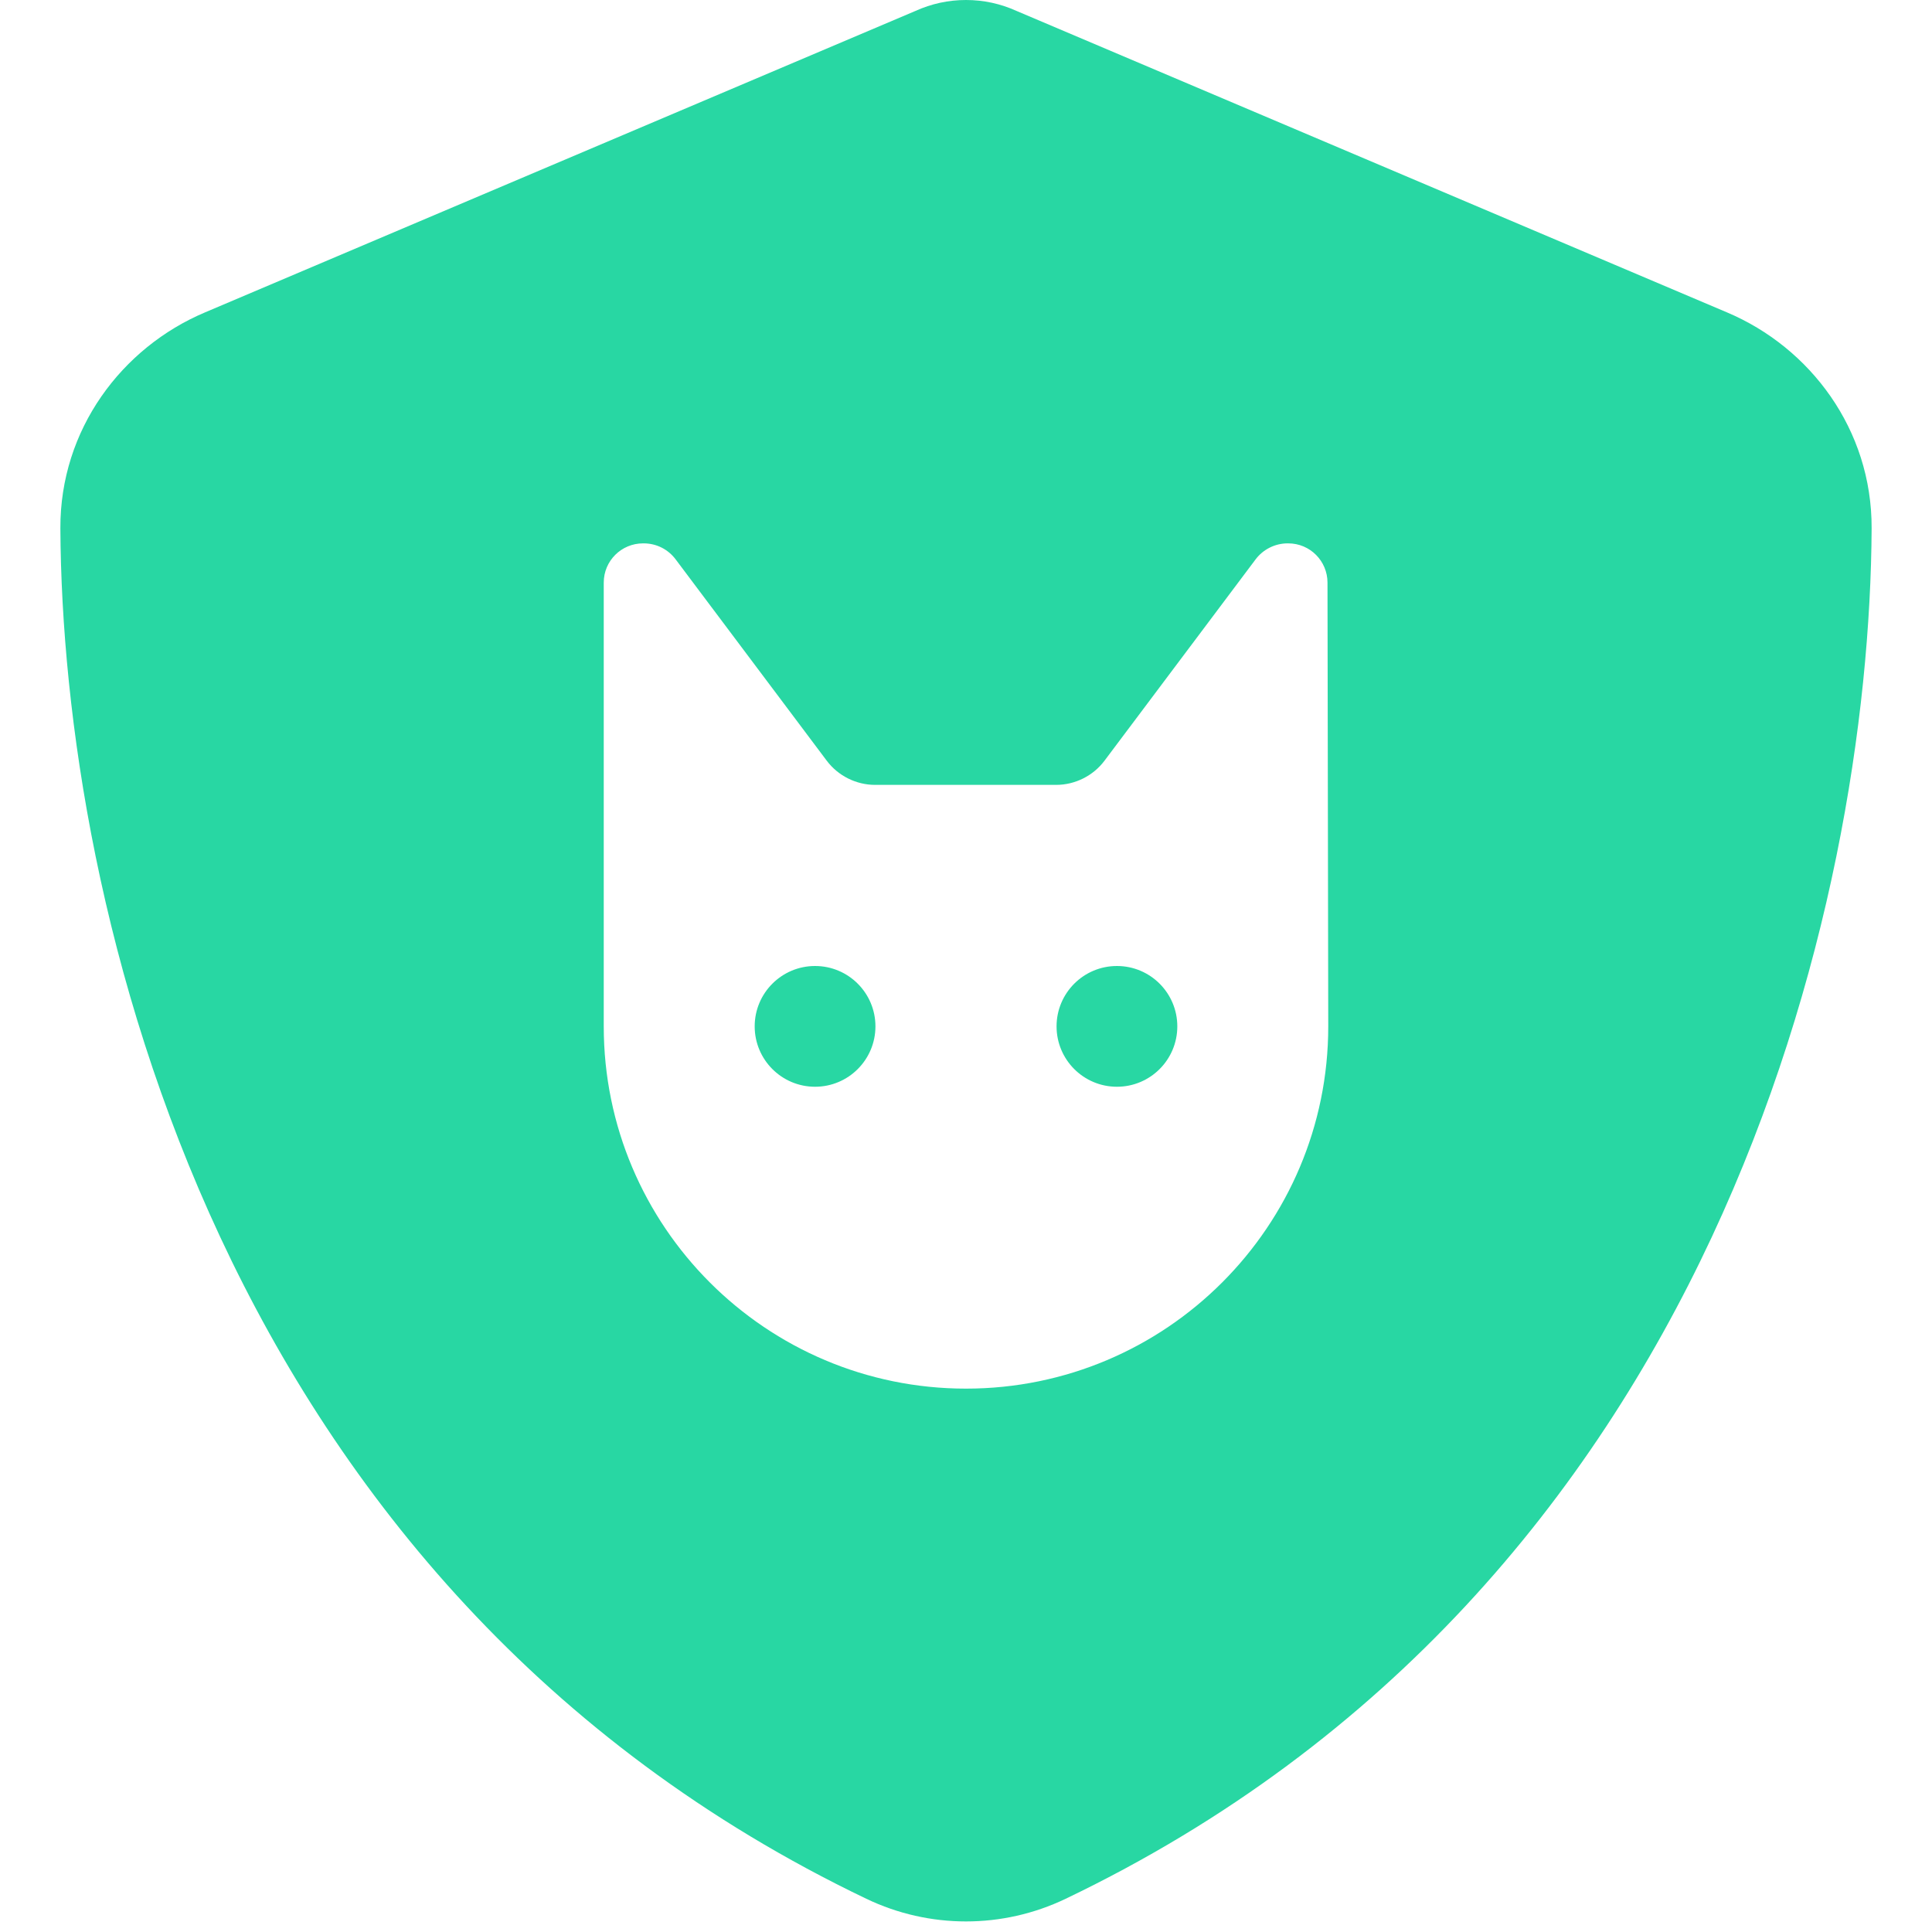
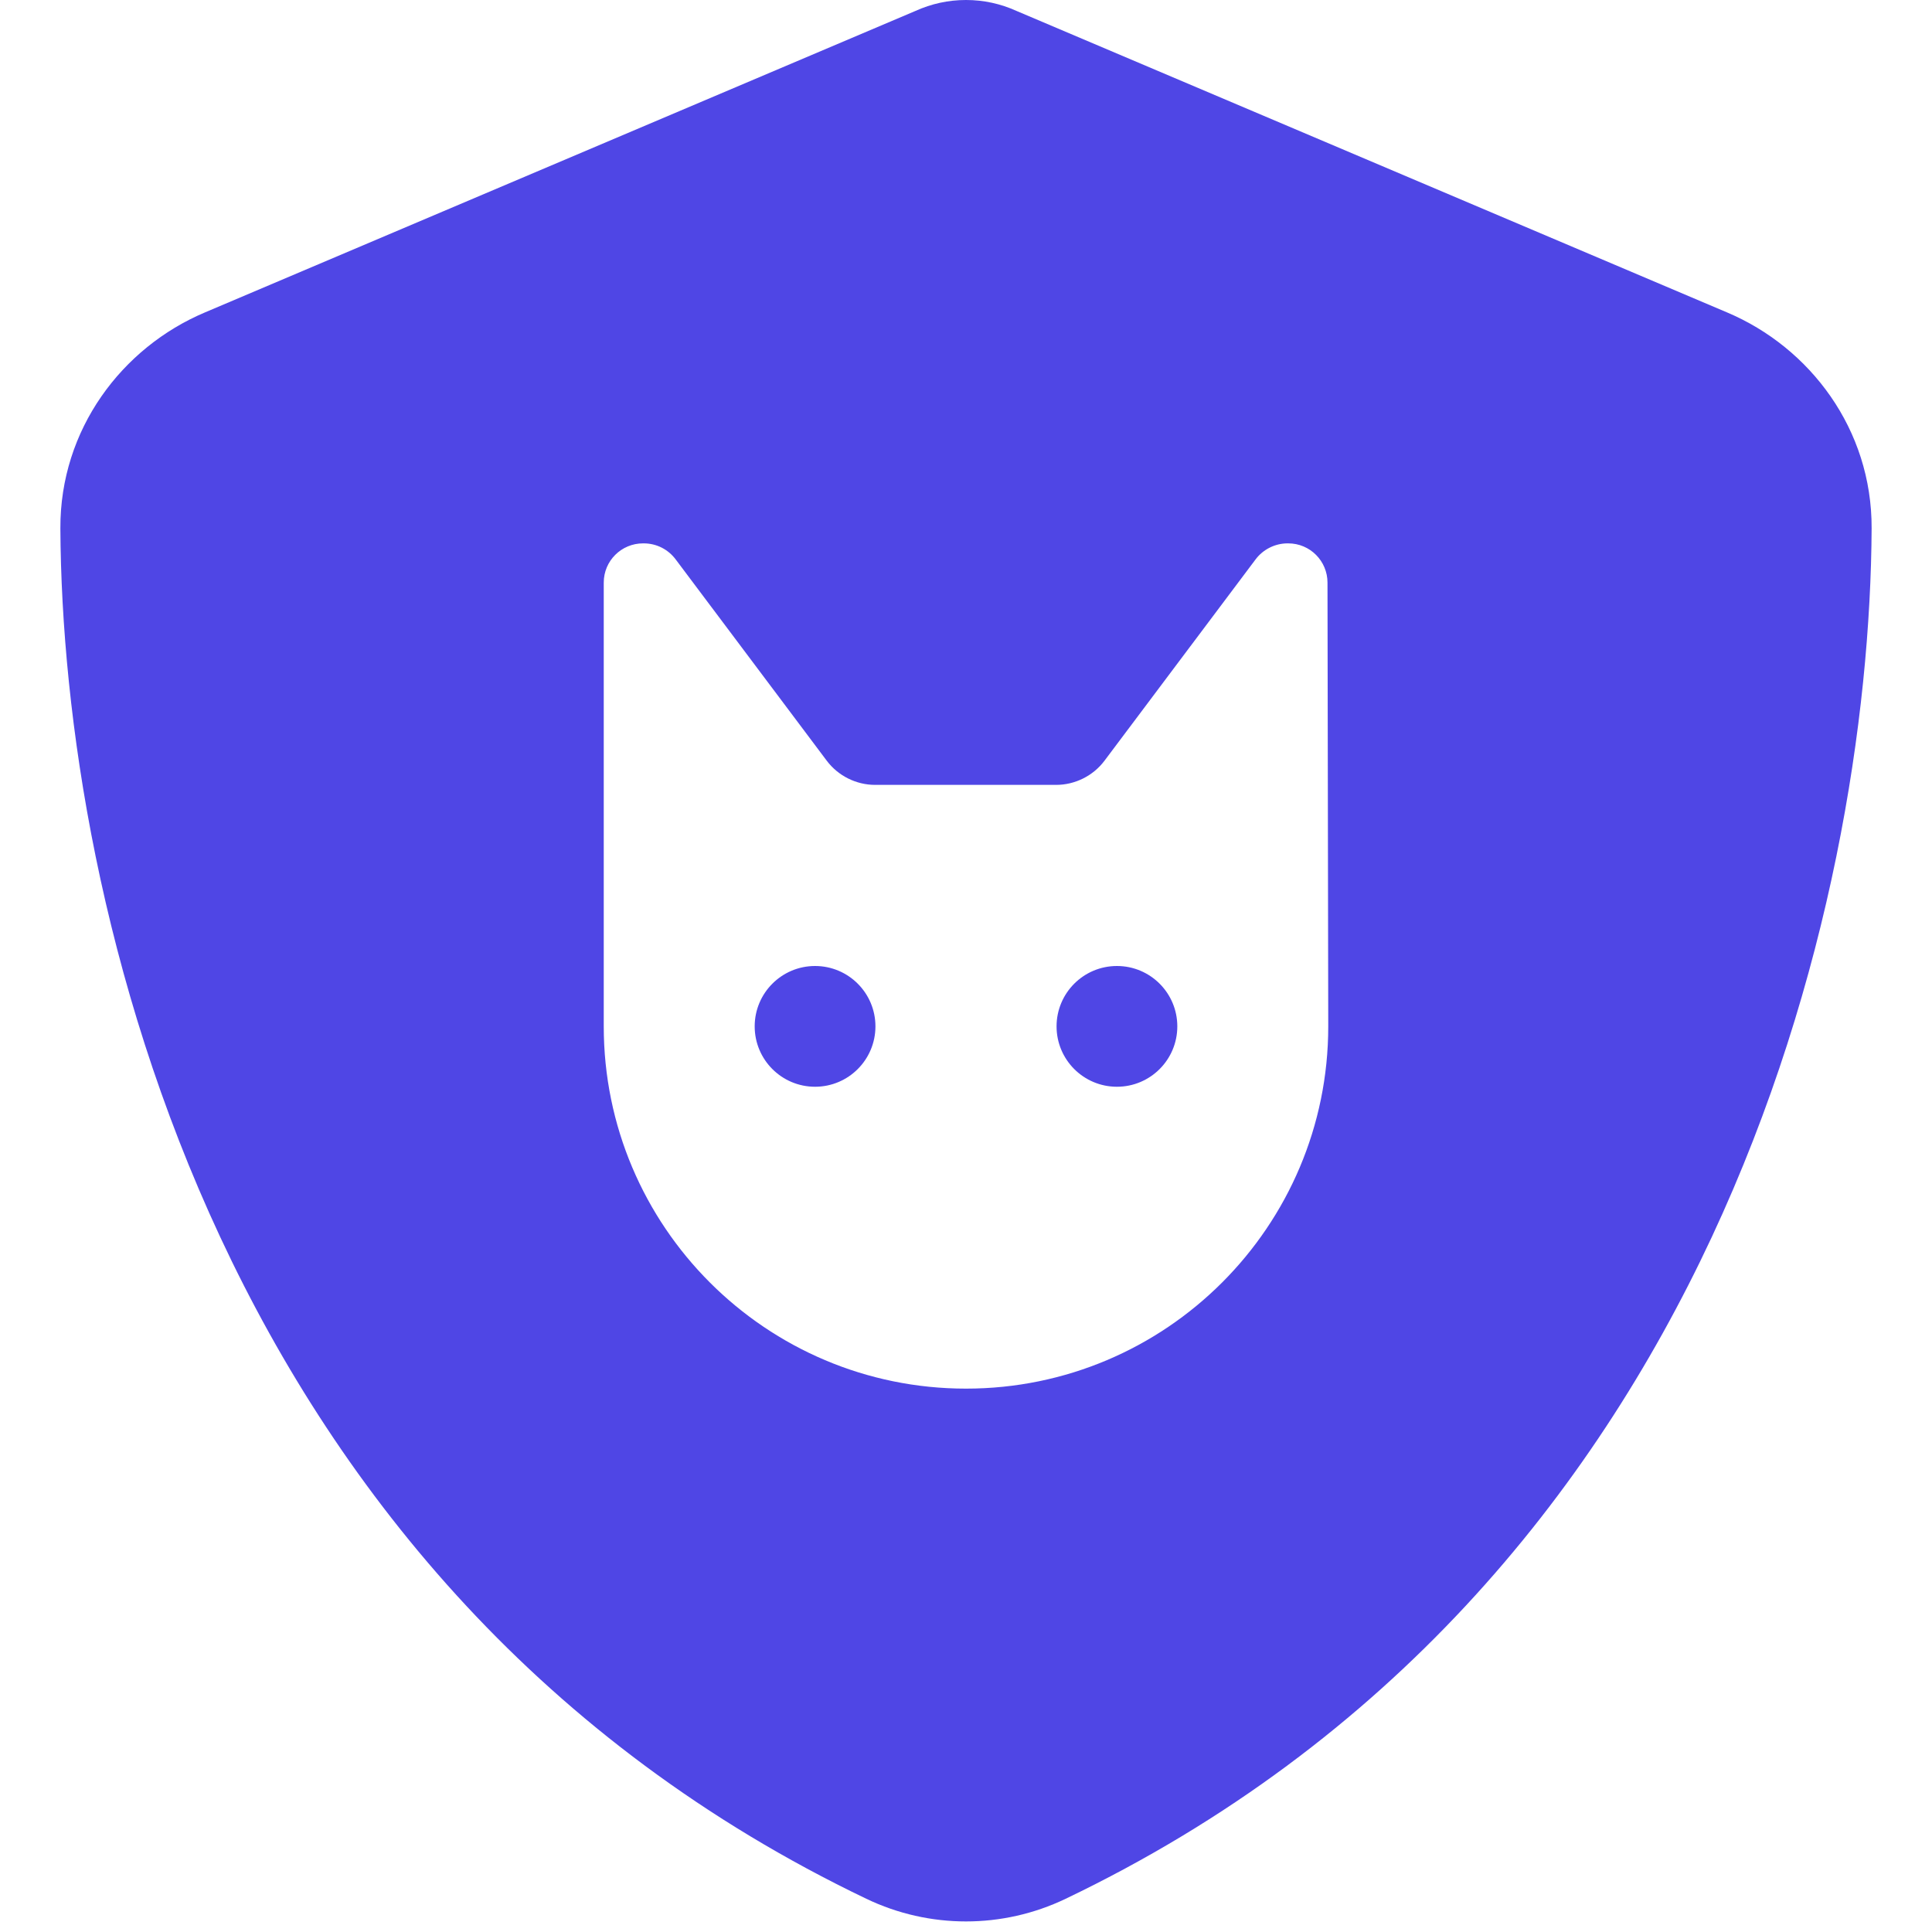
<svg xmlns="http://www.w3.org/2000/svg" viewBox="0 0 512 512">
-   <path fill="#28d7a3" d="M269.4 2.9C265.2 1 260.7 0 256 0s-9.2 1-13.4 2.9L54.3 82.8c-22 9.3-38.4 31-38.3 57.2c.5 99.2 41.3 280.7 213.6 363.2c16.7 8 36.1 8 52.8 0C454.7 420.7 495.5 239.2 496 140c.1-26.2-16.3-47.9-38.3-57.2L269.4 2.9zM160 154.4c0-5.8 4.7-10.4 10.4-10.4l.2 0c3.4 0 6.5 1.6 8.5 4.3l40 53.3c3 4 7.8 6.4 12.8 6.4l48 0c5 0 9.8-2.4 12.8-6.4l40-53.3c2-2.7 5.2-4.3 8.5-4.3l.2 0c5.8 0 10.4 4.7 10.4 10.4L352 272c0 53-43 96-96 96s-96-43-96-96l0-117.6zM216 288a16 16 0 1 0 0-32 16 16 0 1 0 0 32zm96-16a16 16 0 1 0 -32 0 16 16 0 1 0 32 0z" />
+   <path fill="#4f46e5" d="M269.4 2.9C265.2 1 260.7 0 256 0s-9.2 1-13.4 2.9L54.3 82.8c-22 9.3-38.4 31-38.3 57.2c.5 99.2 41.3 280.7 213.6 363.2c16.7 8 36.1 8 52.8 0C454.7 420.7 495.5 239.2 496 140c.1-26.2-16.3-47.9-38.3-57.2L269.4 2.9zM160 154.4c0-5.8 4.7-10.4 10.4-10.4l.2 0c3.4 0 6.5 1.6 8.5 4.3l40 53.3c3 4 7.8 6.4 12.8 6.4l48 0c5 0 9.8-2.4 12.8-6.4l40-53.3c2-2.7 5.2-4.3 8.5-4.3l.2 0c5.8 0 10.4 4.7 10.4 10.4L352 272c0 53-43 96-96 96s-96-43-96-96l0-117.6zM216 288a16 16 0 1 0 0-32 16 16 0 1 0 0 32zm96-16a16 16 0 1 0 -32 0 16 16 0 1 0 32 0z" />
</svg>
